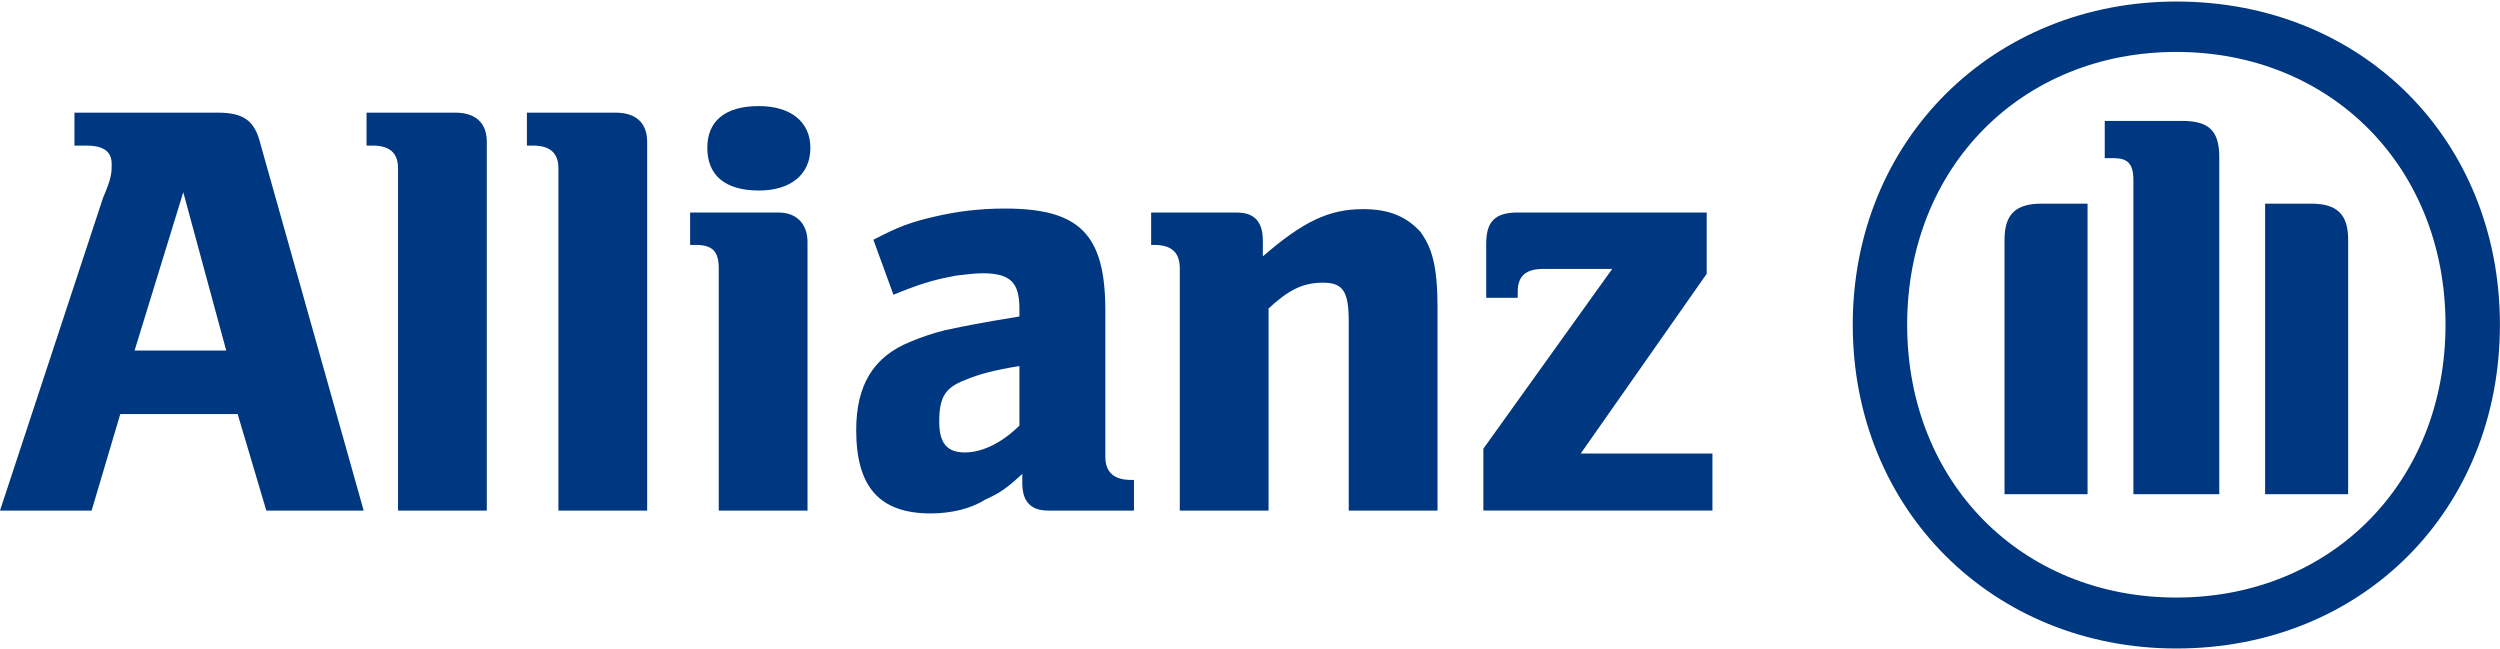
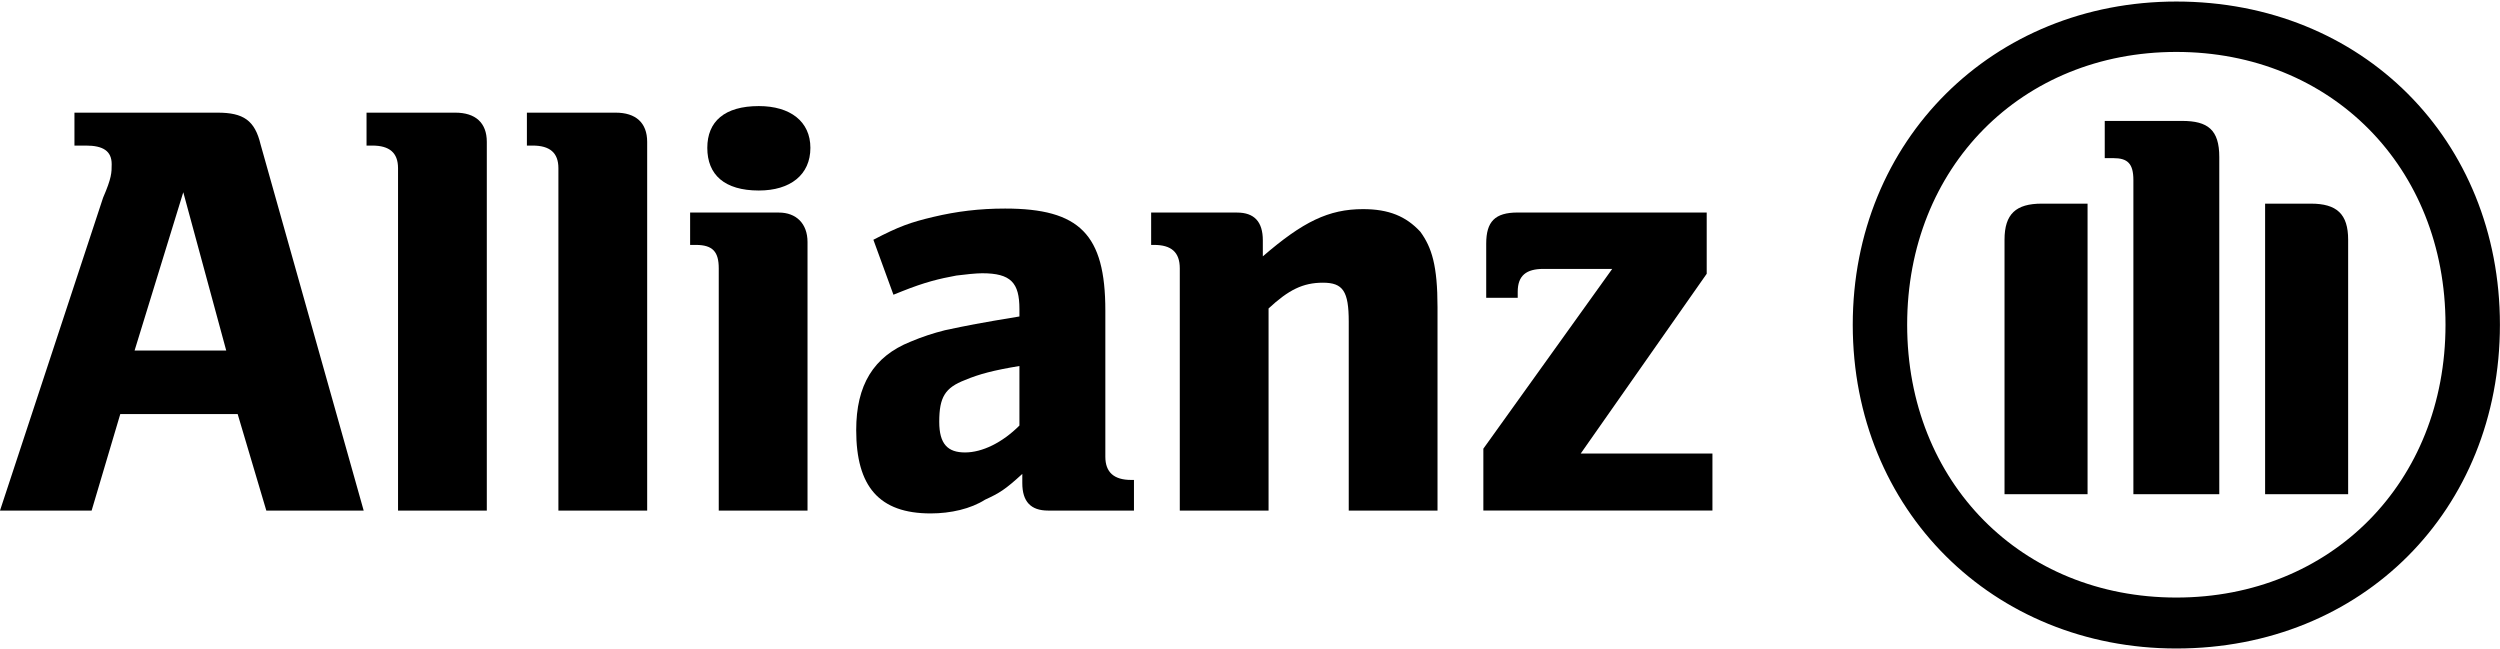
<svg xmlns="http://www.w3.org/2000/svg" version="1.2" baseProfile="tiny-ps" viewBox="0 0 1592 413" width="1592" height="413">
  <defs>
    <clipPath clipPathUnits="userSpaceOnUse" id="cp1">
      <path d="M0.01 412.96L1591.95 412.96L1591.95 0.98L0.01 0.98L0.01 412.96Z" />
    </clipPath>
  </defs>
  <style>
		tspan { white-space:pre }
- 		.shp0 { fill: #003781 } 
+ 		.shp0 { fill: #003781 }
	</style>
  <g id="Allianz">
-     <path id="A" fill-rule="evenodd" class="shp0" d="M0 325.13L65.65 125.88C71.12 113.3 71.12 109.84 71.12 104.55C71.12 96.17 65.65 92.7 54.71 92.7L47.41 92.7L47.41 71.74L138.59 71.74C155 71.74 162.29 76.66 165.94 91.98L231.59 325.13L169.59 325.13L151.35 263.69L76.59 263.69L58.35 325.13M116.71 122.42L85.7 223.22L144.06 223.22L116.71 122.42Z" />
-     <path id="l" class="shp0" d="M310 325.13L310 90.34C310 78.12 302.7 71.74 289.94 71.74L233.41 71.74L233.41 92.7L237.06 92.7C248 92.7 253.47 97.26 253.47 107.1L253.47 325.13" />
-     <path id="l1" class="shp0" d="M412.12 325.13L412.12 90.34C412.12 78.12 404.82 71.74 392.06 71.74L335.53 71.74L335.53 92.7L339.17 92.7C350.12 92.7 355.59 97.26 355.59 107.1L355.59 325.13" />
-     <path id="i" fill-rule="evenodd" class="shp0" d="M516.06 94.16C516.06 77.39 503.29 67.55 483.23 67.55C461.35 67.55 450.41 77.39 450.41 94.16C450.41 111.3 461.35 121.32 483.23 121.32C503.29 121.32 516.06 111.3 516.06 94.16ZM514.23 325.13L514.23 154.14C514.23 142.29 506.94 135.36 496 135.36L439.47 135.36L439.47 155.96L443.11 155.96C454.06 155.96 457.7 160.52 457.7 170.91L457.7 325.13L514.23 325.13Z" />
-     <path id="a" fill-rule="evenodd" class="shp0" d="M556.17 152.68C572.58 144.11 579.88 141.56 594.47 138.1C609.06 134.63 623.64 132.81 640.05 132.81C687.47 132.81 703.88 149.21 703.88 197.7L703.88 290.86C703.88 300.7 709.35 305.62 720.29 305.62L722.11 305.62L722.11 325.13L667.41 325.13C656.47 325.13 651 319.48 651 307.63L651 301.79C640.05 311.82 636.41 314.01 627.29 318.2C618.17 324.03 605.41 326.95 592.64 326.95C559.82 326.95 545.23 309.81 545.23 273.9C545.23 245.28 556.17 227.05 579.88 217.57C587.17 214.48 594.47 212.11 601.76 210.28C616.35 207.18 623.64 205.73 649.17 201.53L649.17 196.79C649.17 180.02 643.7 174.01 625.47 174.01C621.82 174.01 614.53 174.73 609.06 175.46C598.11 177.47 589 179.66 574.41 185.49L568.94 187.68M614.53 242C601.76 246.92 598.11 252.94 598.11 268.62C598.11 282.83 603.58 288.12 614.53 288.12C625.47 288.12 638.23 281.92 649.17 270.99L649.17 233.07C632.76 235.8 623.64 238.17 614.53 242Z" />
-     <path id="n" fill-rule="evenodd" class="shp0" d="M807.82 325.13L807.82 196.43C820.58 184.58 829.7 180.02 842.47 180.02C855.23 180.02 858.88 185.49 858.88 204.81L858.88 325.13L915.41 325.13L915.41 195.7C915.41 169.08 911.76 157.6 904.47 147.57C895.35 137.73 884.41 133.17 867.99 133.17C846.11 133.17 829.7 141.19 804.17 163.25L804.17 153.04C804.17 141.19 798.7 135.36 787.76 135.36L733.05 135.36L733.05 155.96L734.88 155.96C745.82 155.96 751.29 160.52 751.29 170.91L751.29 325.13" />
+     <path id="A" fillRule="evenodd" className="shp0" d="M0 325.13L65.65 125.88C71.12 113.3 71.12 109.84 71.12 104.55C71.12 96.17 65.65 92.7 54.71 92.7L47.41 92.7L47.41 71.74L138.59 71.74C155 71.74 162.29 76.66 165.94 91.98L231.59 325.13L169.59 325.13L151.35 263.69L76.59 263.69L58.35 325.13M116.71 122.42L85.7 223.22L144.06 223.22L116.71 122.42Z" />
+     <path id="l" className="shp0" d="M310 325.13L310 90.34C310 78.12 302.7 71.74 289.94 71.74L233.41 71.74L233.41 92.7L237.06 92.7C248 92.7 253.47 97.26 253.47 107.1L253.47 325.13" />
+     <path id="l1" className="shp0" d="M412.12 325.13L412.12 90.34C412.12 78.12 404.82 71.74 392.06 71.74L335.53 71.74L335.53 92.7L339.17 92.7C350.12 92.7 355.59 97.26 355.59 107.1L355.59 325.13" />
+     <path id="i" fillRule="evenodd" className="shp0" d="M516.06 94.16C516.06 77.39 503.29 67.55 483.23 67.55C461.35 67.55 450.41 77.39 450.41 94.16C450.41 111.3 461.35 121.32 483.23 121.32C503.29 121.32 516.06 111.3 516.06 94.16ZM514.23 325.13L514.23 154.14C514.23 142.29 506.94 135.36 496 135.36L439.47 135.36L439.47 155.96L443.11 155.96C454.06 155.96 457.7 160.52 457.7 170.91L457.7 325.13L514.23 325.13Z" />
+     <path id="a" fillRule="evenodd" className="shp0" d="M556.17 152.68C572.58 144.11 579.88 141.56 594.47 138.1C609.06 134.63 623.64 132.81 640.05 132.81C687.47 132.81 703.88 149.21 703.88 197.7L703.88 290.86C703.88 300.7 709.35 305.62 720.29 305.62L722.11 305.62L722.11 325.13L667.41 325.13C656.47 325.13 651 319.48 651 307.63L651 301.79C640.05 311.82 636.41 314.01 627.29 318.2C618.17 324.03 605.41 326.95 592.64 326.95C559.82 326.95 545.23 309.81 545.23 273.9C545.23 245.28 556.17 227.05 579.88 217.57C587.17 214.48 594.47 212.11 601.76 210.28C616.35 207.18 623.64 205.73 649.17 201.53L649.17 196.79C649.17 180.02 643.7 174.01 625.47 174.01C621.82 174.01 614.53 174.73 609.06 175.46C598.11 177.47 589 179.66 574.41 185.49L568.94 187.68M614.53 242C601.76 246.92 598.11 252.94 598.11 268.62C598.11 282.83 603.58 288.12 614.53 288.12C625.47 288.12 638.23 281.92 649.17 270.99L649.17 233.07C632.76 235.8 623.64 238.17 614.53 242Z" />
+     <path id="n" fillRule="evenodd" className="shp0" d="M807.82 325.13L807.82 196.43C820.58 184.58 829.7 180.02 842.47 180.02C855.23 180.02 858.88 185.49 858.88 204.81L858.88 325.13L915.41 325.13L915.41 195.7C915.41 169.08 911.76 157.6 904.47 147.57C895.35 137.73 884.41 133.17 867.99 133.17C846.11 133.17 829.7 141.19 804.17 163.25L804.17 153.04C804.17 141.19 798.7 135.36 787.76 135.36L733.05 135.36L733.05 155.96L734.88 155.96C745.82 155.96 751.29 160.52 751.29 170.91L751.29 325.13" />
    <g id="z">
-       <path id="Layer" class="shp0" d="M1090.48 288.82L1006.6 288.82L1086.83 174.34L1086.83 135.33L966.48 135.33C951.89 135.33 946.42 141.17 946.42 155.2L946.42 189.66L966.48 189.66L966.48 185.83C966.48 175.44 971.95 171.24 982.89 171.24L1026.66 171.24L944.6 285.72L944.6 325.1L1090.48 325.1" />
+       <path id="Layer" className="shp0" d="M1090.48 288.82L1006.6 288.82L1086.83 174.34L1086.83 135.33L966.48 135.33C951.89 135.33 946.42 141.17 946.42 155.2L946.42 189.66L966.48 189.66L966.48 185.83C966.48 175.44 971.95 171.24 982.89 171.24L1026.66 171.24L944.6 285.72L944.6 325.1L1090.48 325.1" />
    </g>
    <g id="Eagle">
      <g id="Clip-Path" clip-path="url(#cp1)">
        <g id="Layer">
-           <path id="path37647" fill-rule="evenodd" class="shp0" d="M1385.89 412.96C1269.18 412.96 1179.83 324.73 1179.83 206.79C1179.83 89.21 1269.18 0.98 1385.89 0.98C1504.42 0.98 1591.95 89.21 1591.95 206.79C1591.95 324.73 1504.42 412.96 1385.89 412.96ZM1385.89 33.07C1287.42 33.07 1214.48 106.35 1214.48 206.79C1214.48 307.23 1287.42 380.52 1385.89 380.52C1484.36 380.52 1557.3 307.23 1557.3 206.79C1557.3 106.35 1484.36 33.07 1385.89 33.07ZM1276.48 314.71L1276.48 152.65C1276.48 136.24 1283.77 129.68 1300.18 129.68L1329.36 129.68L1329.36 314.71L1276.48 314.71ZM1358.54 314.71L1358.54 114.73C1358.54 104.16 1354.89 100.7 1345.77 100.7L1340.3 100.7L1340.3 77L1389.54 77C1405.95 77 1413.24 82.65 1413.24 99.97L1413.24 314.71L1358.54 314.71ZM1442.42 129.68L1471.59 129.68C1488.01 129.68 1495.3 136.24 1495.3 152.65L1495.3 314.71L1442.42 314.71L1442.42 129.68Z" />
+           <path id="path37647" fillRule="evenodd" className="shp0" d="M1385.89 412.96C1269.18 412.96 1179.83 324.73 1179.83 206.79C1179.83 89.21 1269.18 0.98 1385.89 0.98C1504.42 0.98 1591.95 89.21 1591.95 206.79C1591.95 324.73 1504.42 412.96 1385.89 412.96ZM1385.89 33.07C1287.42 33.07 1214.48 106.35 1214.48 206.79C1214.48 307.23 1287.42 380.52 1385.89 380.52C1484.36 380.52 1557.3 307.23 1557.3 206.79C1557.3 106.35 1484.36 33.07 1385.89 33.07ZM1276.48 314.71L1276.48 152.65C1276.48 136.24 1283.77 129.68 1300.18 129.68L1329.36 129.68L1329.36 314.71L1276.48 314.71ZM1358.54 314.71L1358.54 114.73C1358.54 104.16 1354.89 100.7 1345.77 100.7L1340.3 100.7L1340.3 77L1389.54 77C1405.95 77 1413.24 82.65 1413.24 99.97L1413.24 314.71L1358.54 314.71ZM1442.42 129.68L1471.59 129.68C1488.01 129.68 1495.3 136.24 1495.3 152.65L1495.3 314.71L1442.42 314.71L1442.42 129.68Z" />
        </g>
      </g>
    </g>
  </g>
</svg>
